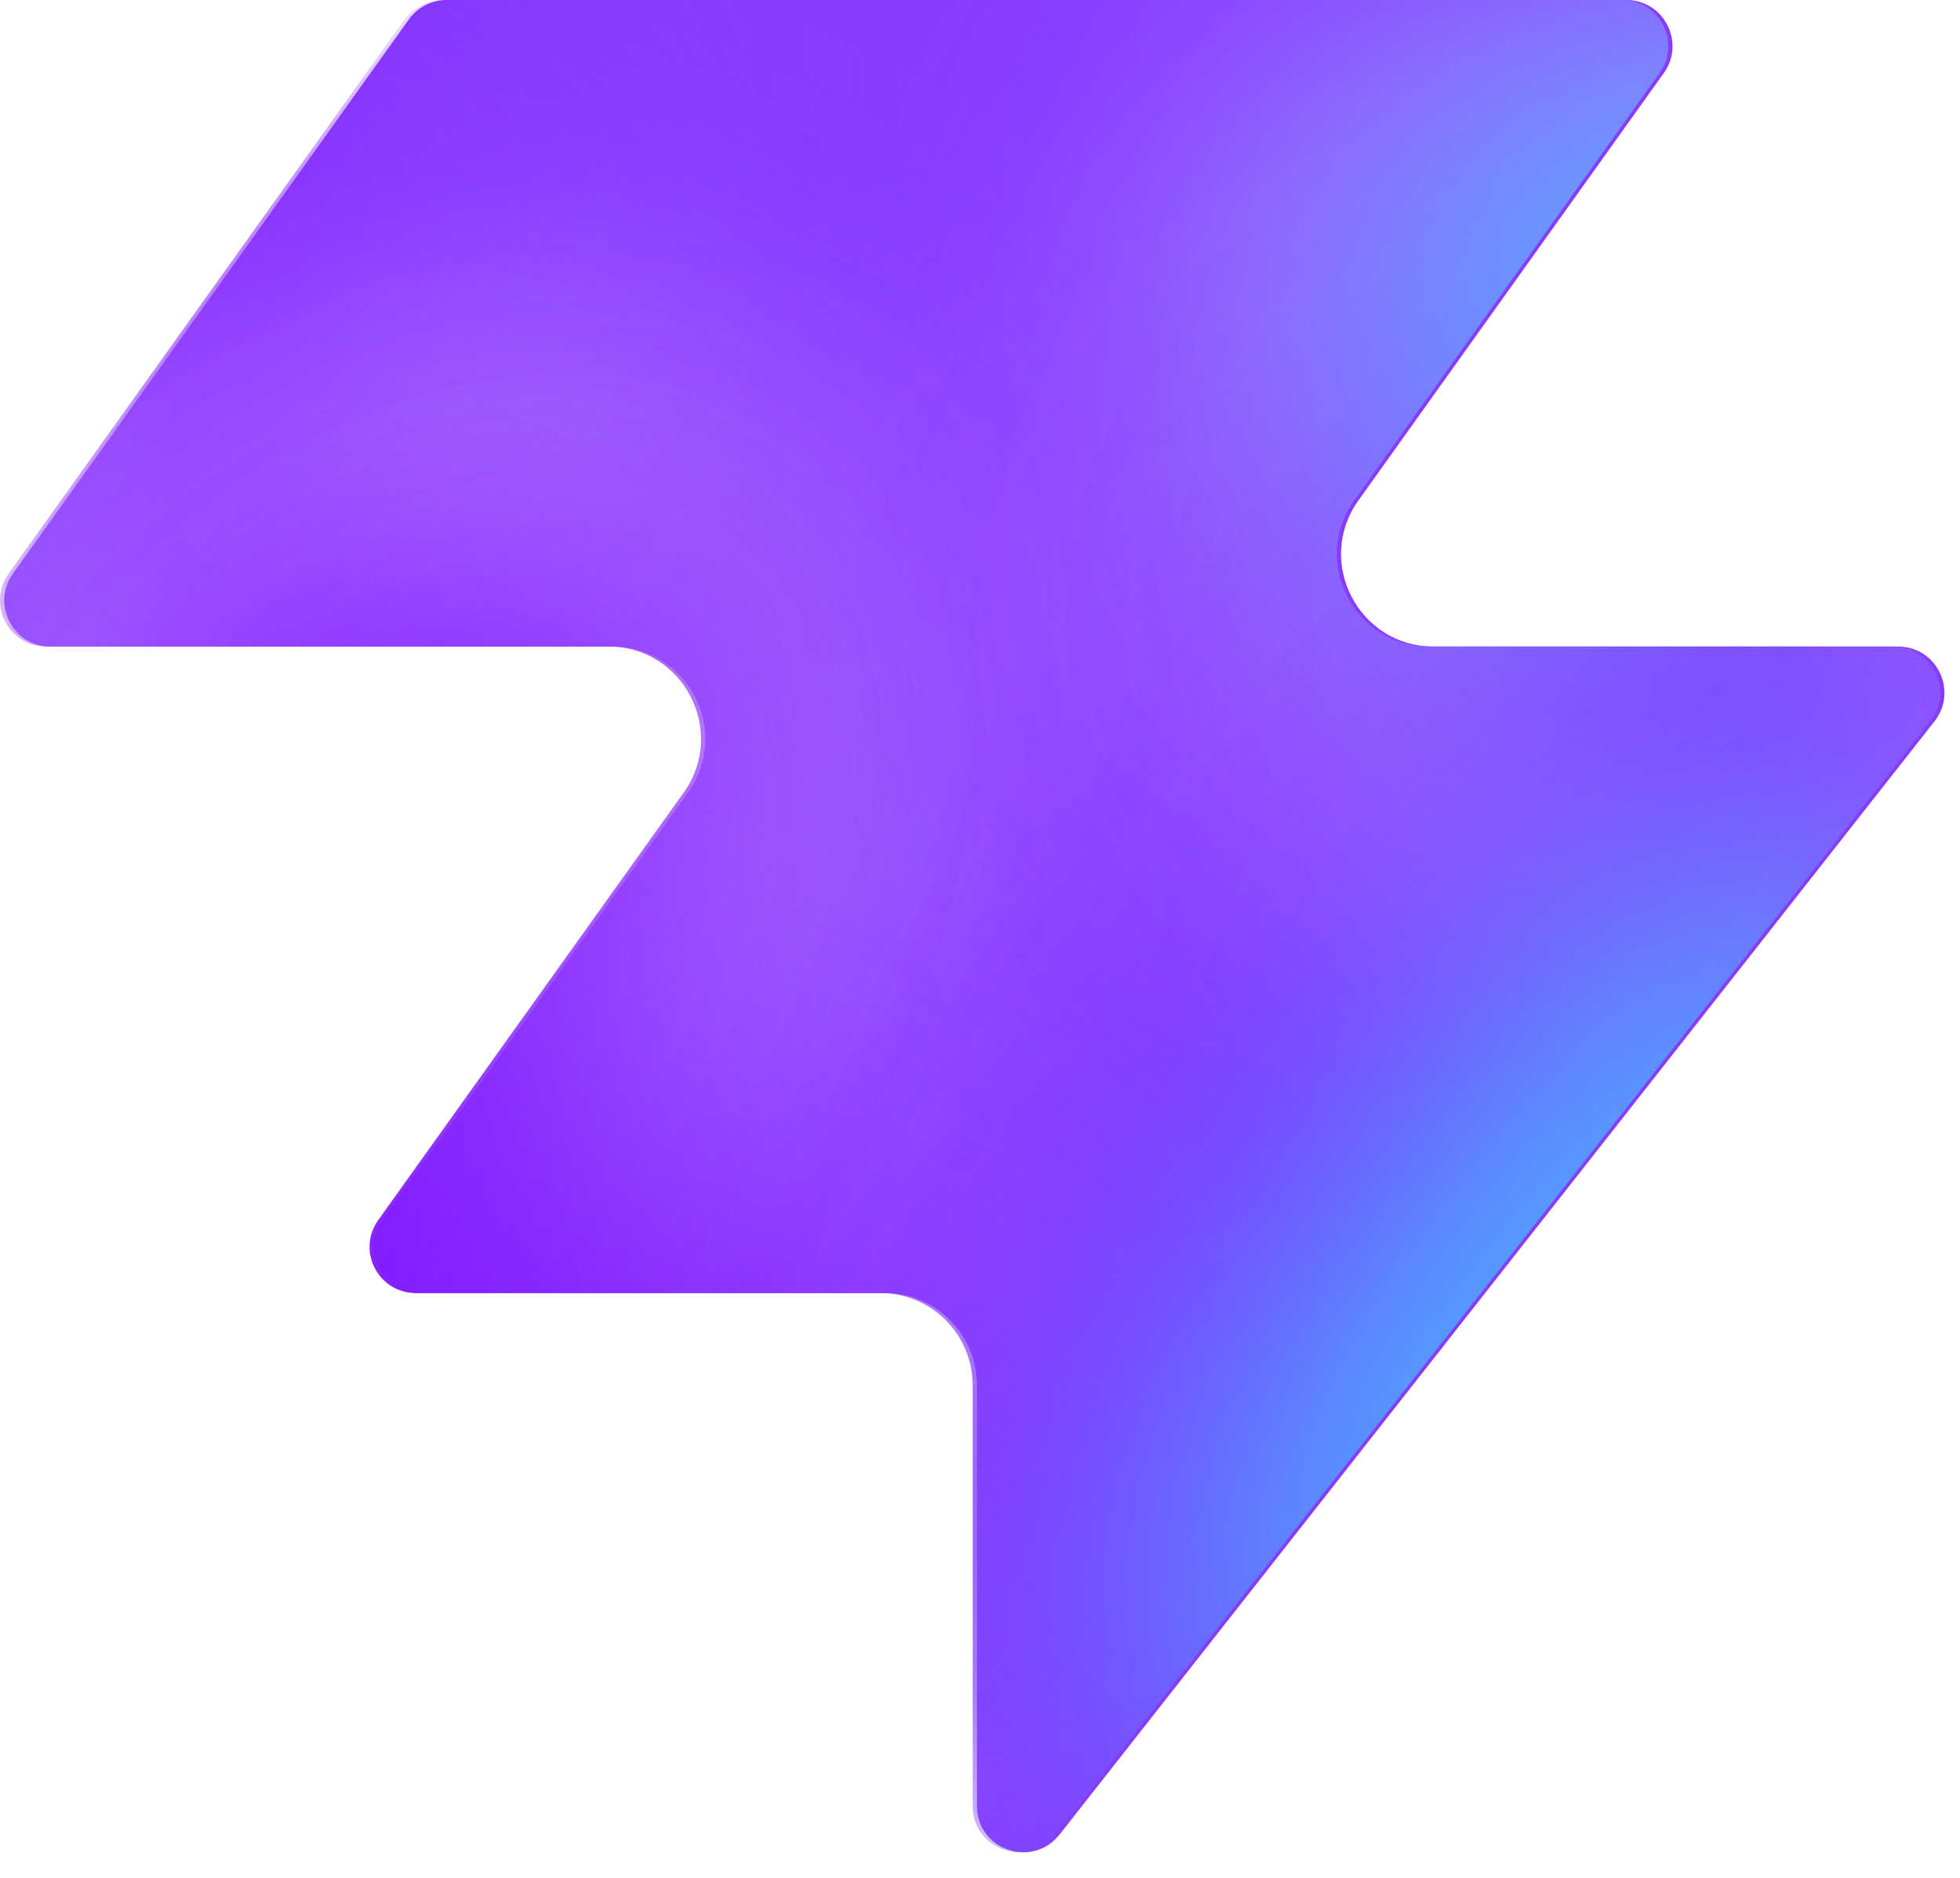
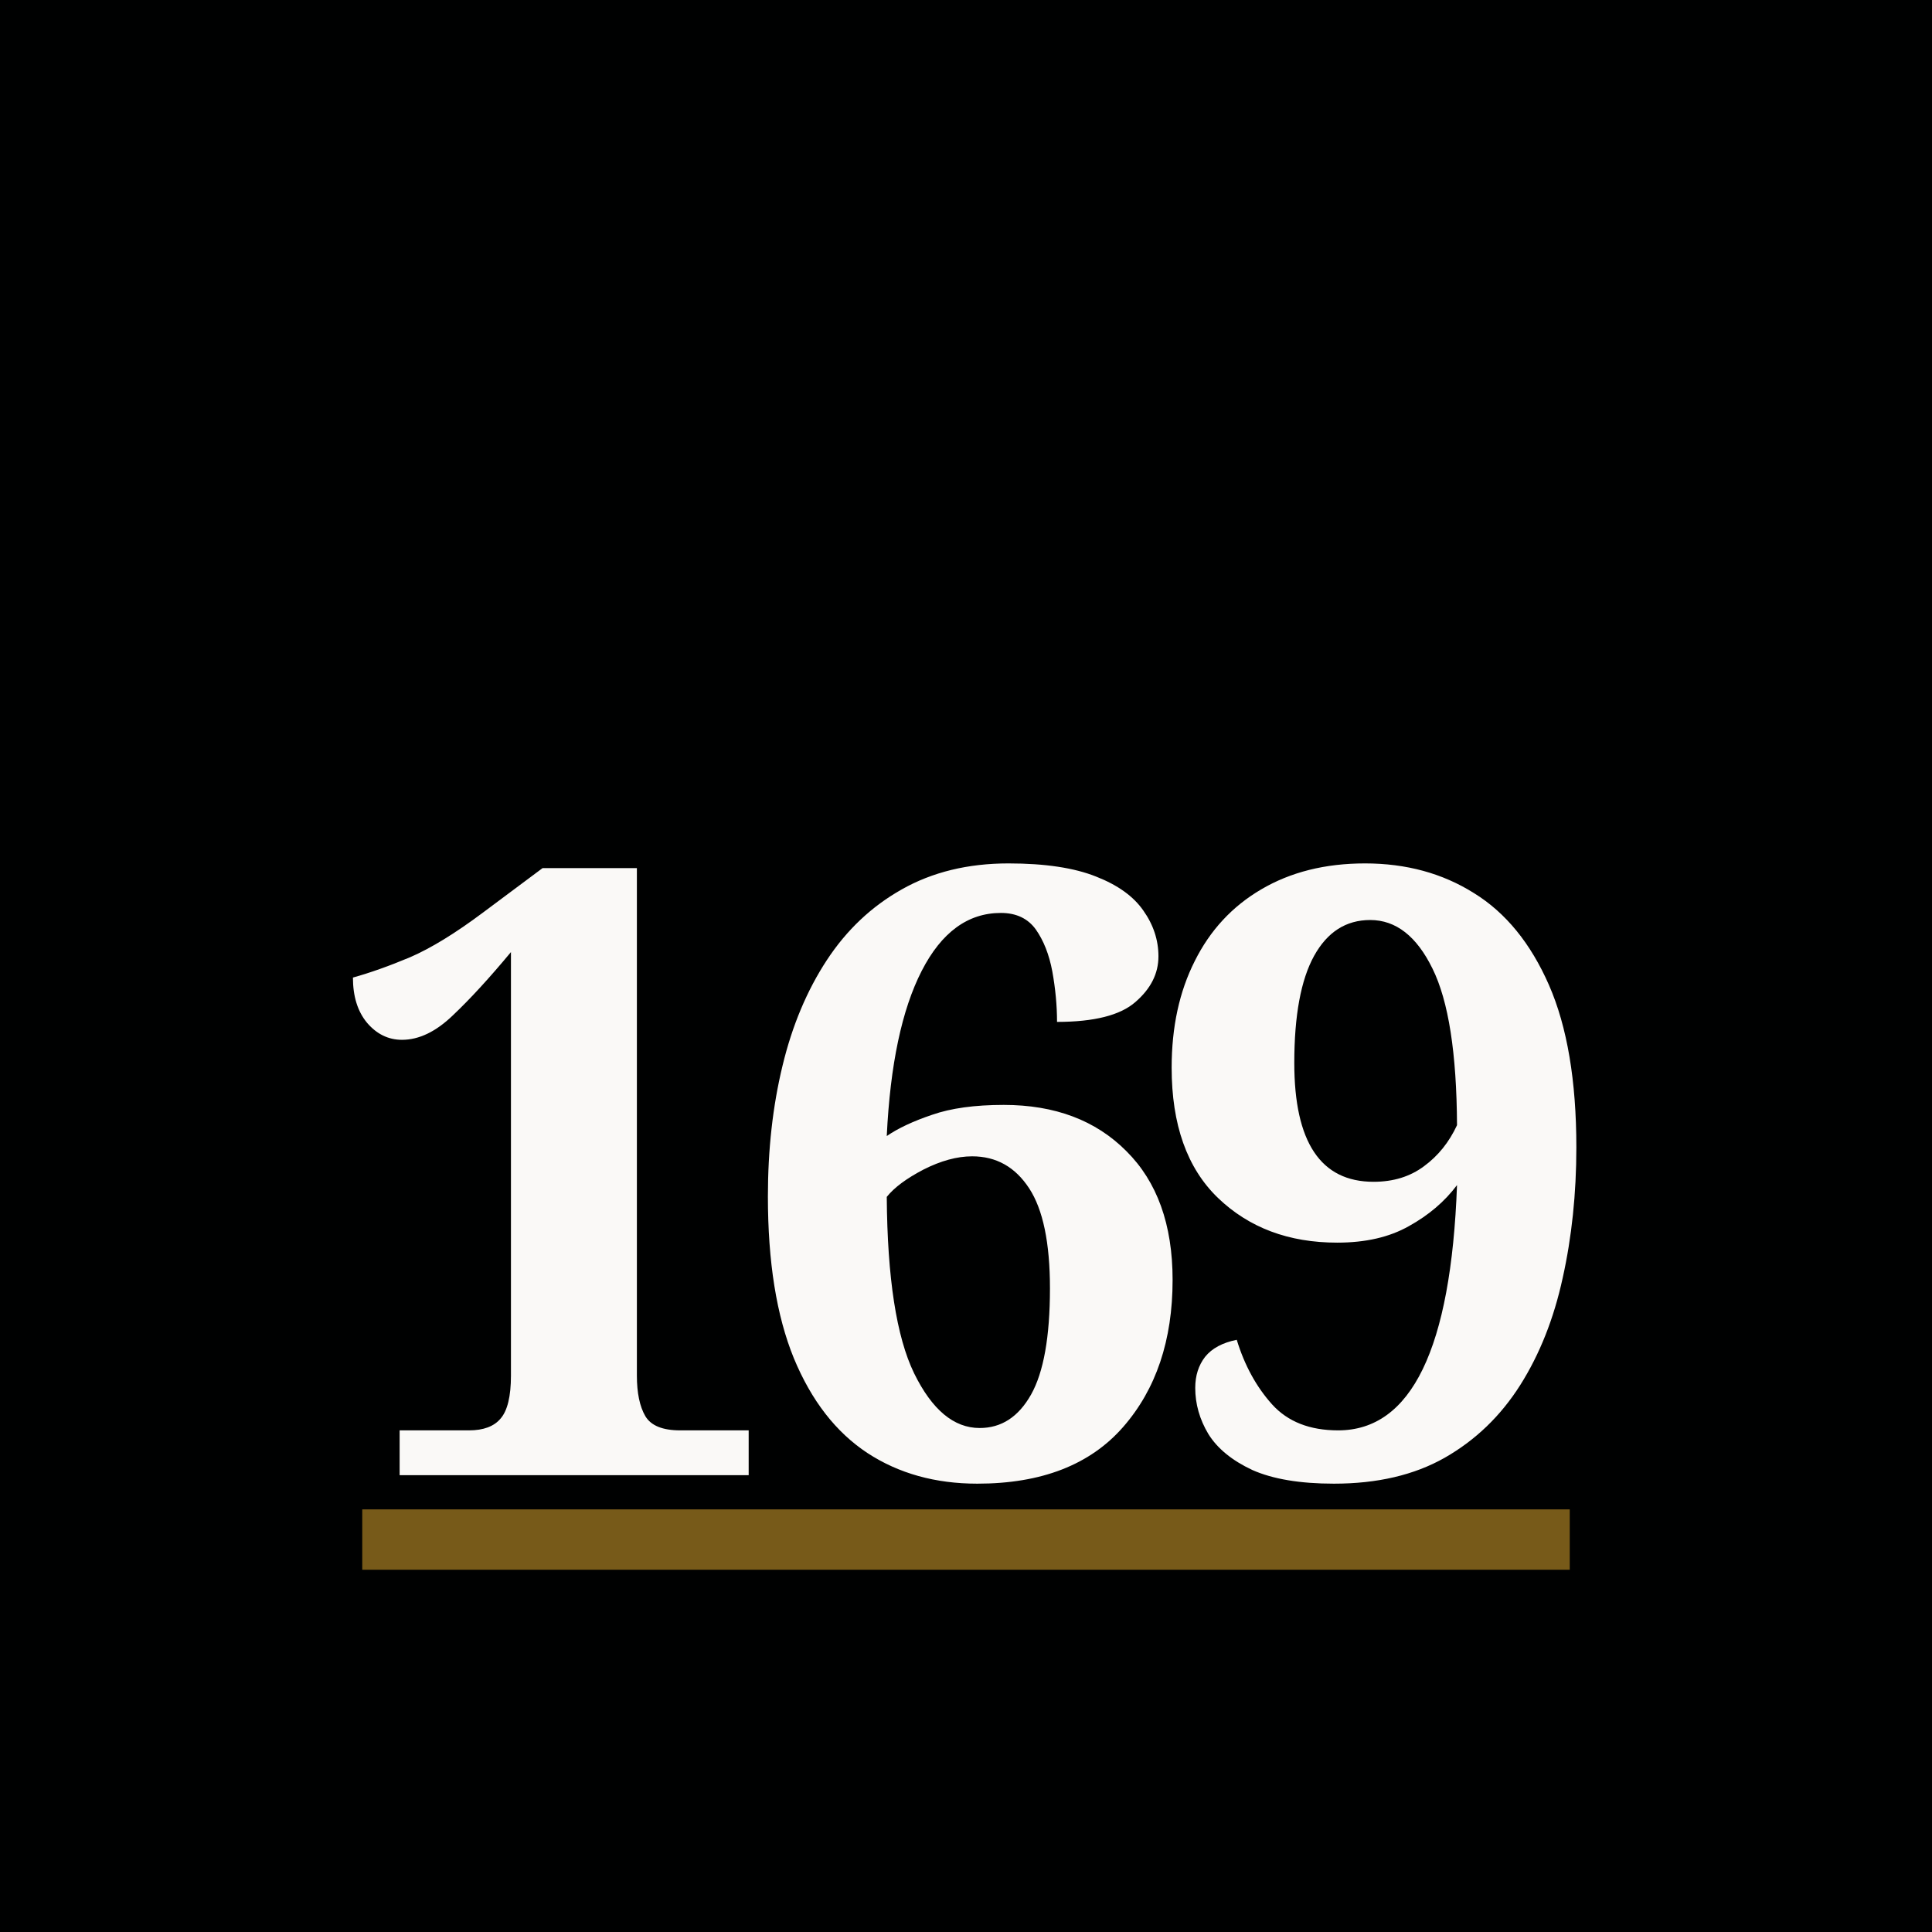
- <svg xmlns="http://www.w3.org/2000/svg" width="48" height="46" fill="none" viewBox="0 0 48 46">
-   <path fill="#863bff" d="M25.946 44.938c-.664.845-2.021.375-2.021-.698V33.937a2.26 2.26 0 0 0-2.262-2.262H10.287c-.92 0-1.456-1.04-.92-1.788l7.48-10.471c1.07-1.497 0-3.578-1.842-3.578H1.237c-.92 0-1.456-1.04-.92-1.788L10.013.474c.214-.297.556-.474.92-.474h28.894c.92 0 1.456 1.04.92 1.788l-7.48 10.471c-1.07 1.498 0 3.579 1.842 3.579h11.377c.943 0 1.473 1.088.89 1.83L25.947 44.94z" style="fill:#863bff;fill:color(display-p3 .525 .23 1);fill-opacity:1" />
-   <mask id="a" width="48" height="46" x="0" y="0" maskUnits="userSpaceOnUse" style="mask-type:alpha">
-     <path fill="#000" d="M25.842 44.938c-.664.844-2.021.375-2.021-.698V33.937a2.26 2.26 0 0 0-2.262-2.262H10.183c-.92 0-1.456-1.04-.92-1.788l7.48-10.471c1.07-1.498 0-3.579-1.842-3.579H1.133c-.92 0-1.456-1.04-.92-1.787L9.91.473c.214-.297.556-.474.92-.474h28.894c.92 0 1.456 1.04.92 1.788l-7.48 10.471c-1.07 1.498 0 3.578 1.842 3.578h11.377c.943 0 1.473 1.088.89 1.832L25.843 44.94z" style="fill:#000;fill-opacity:1" />
-   </mask>
-   <g mask="url(#a)">
-     <g filter="url(#b)">
-       <ellipse cx="5.508" cy="14.704" fill="#ede6ff" rx="5.508" ry="14.704" style="fill:#ede6ff;fill:color(display-p3 .927 .903 1);fill-opacity:1" transform="matrix(.00324 1 1 -.00324 -4.47 31.516)" />
-     </g>
-     <g filter="url(#c)">
-       <ellipse cx="10.399" cy="29.851" fill="#ede6ff" rx="10.399" ry="29.851" style="fill:#ede6ff;fill:color(display-p3 .927 .903 1);fill-opacity:1" transform="matrix(.00324 1 1 -.00324 -39.328 7.883)" />
-     </g>
-     <g filter="url(#d)">
-       <ellipse cx="5.508" cy="30.487" fill="#7e14ff" rx="5.508" ry="30.487" style="fill:#7e14ff;fill:color(display-p3 .492 .077 1);fill-opacity:1" transform="rotate(89.814 -25.913 -14.639)scale(1 -1)" />
-     </g>
-     <g filter="url(#e)">
-       <ellipse cx="5.508" cy="30.599" fill="#7e14ff" rx="5.508" ry="30.599" style="fill:#7e14ff;fill:color(display-p3 .492 .077 1);fill-opacity:1" transform="rotate(89.814 -32.644 -3.334)scale(1 -1)" />
-     </g>
-     <g filter="url(#f)">
-       <ellipse cx="5.508" cy="30.599" fill="#7e14ff" rx="5.508" ry="30.599" style="fill:#7e14ff;fill:color(display-p3 .492 .077 1);fill-opacity:1" transform="matrix(.00324 1 1 -.00324 -34.34 30.47)" />
-     </g>
-     <g filter="url(#g)">
-       <ellipse cx="14.072" cy="22.078" fill="#ede6ff" rx="14.072" ry="22.078" style="fill:#ede6ff;fill:color(display-p3 .927 .903 1);fill-opacity:1" transform="rotate(93.35 24.506 48.493)scale(-1 1)" />
-     </g>
-     <g filter="url(#h)">
-       <ellipse cx="3.47" cy="21.501" fill="#7e14ff" rx="3.47" ry="21.501" style="fill:#7e14ff;fill:color(display-p3 .492 .077 1);fill-opacity:1" transform="rotate(89.009 28.708 47.59)scale(-1 1)" />
-     </g>
-     <g filter="url(#i)">
-       <ellipse cx="3.47" cy="21.501" fill="#7e14ff" rx="3.47" ry="21.501" style="fill:#7e14ff;fill:color(display-p3 .492 .077 1);fill-opacity:1" transform="rotate(89.009 28.708 47.59)scale(-1 1)" />
-     </g>
-     <g filter="url(#j)">
-       <ellipse cx=".387" cy="8.972" fill="#7e14ff" rx="4.407" ry="29.108" style="fill:#7e14ff;fill:color(display-p3 .492 .077 1);fill-opacity:1" transform="rotate(39.51 .387 8.972)" />
-     </g>
-     <g filter="url(#k)">
-       <ellipse cx="47.523" cy="-6.092" fill="#7e14ff" rx="4.407" ry="29.108" style="fill:#7e14ff;fill:color(display-p3 .492 .077 1);fill-opacity:1" transform="rotate(37.892 47.523 -6.092)" />
-     </g>
-     <g filter="url(#l)">
-       <ellipse cx="41.412" cy="6.333" fill="#47bfff" rx="5.971" ry="9.665" style="fill:#47bfff;fill:color(display-p3 .28 .748 1);fill-opacity:1" transform="rotate(37.892 41.412 6.333)" />
-     </g>
-     <g filter="url(#m)">
-       <ellipse cx="-1.879" cy="38.332" fill="#7e14ff" rx="4.407" ry="29.108" style="fill:#7e14ff;fill:color(display-p3 .492 .077 1);fill-opacity:1" transform="rotate(37.892 -1.88 38.332)" />
-     </g>
-     <g filter="url(#n)">
-       <ellipse cx="-1.879" cy="38.332" fill="#7e14ff" rx="4.407" ry="29.108" style="fill:#7e14ff;fill:color(display-p3 .492 .077 1);fill-opacity:1" transform="rotate(37.892 -1.88 38.332)" />
-     </g>
-     <g filter="url(#o)">
-       <ellipse cx="35.651" cy="29.907" fill="#7e14ff" rx="4.407" ry="29.108" style="fill:#7e14ff;fill:color(display-p3 .492 .077 1);fill-opacity:1" transform="rotate(37.892 35.651 29.907)" />
-     </g>
-     <g filter="url(#p)">
-       <ellipse cx="38.418" cy="32.4" fill="#47bfff" rx="5.971" ry="15.297" style="fill:#47bfff;fill:color(display-p3 .28 .748 1);fill-opacity:1" transform="rotate(37.892 38.418 32.4)" />
-     </g>
-   </g>
-   <defs>
-     <filter id="b" width="60.045" height="41.654" x="-19.77" y="16.149" color-interpolation-filters="sRGB" filterUnits="userSpaceOnUse">
-       <feFlood flood-opacity="0" result="BackgroundImageFix" />
-       <feBlend in="SourceGraphic" in2="BackgroundImageFix" result="shape" />
-       <feGaussianBlur result="effect1_foregroundBlur_2002_17158" stdDeviation="7.659" />
-     </filter>
-     <filter id="c" width="90.34" height="51.437" x="-54.613" y="-7.533" color-interpolation-filters="sRGB" filterUnits="userSpaceOnUse">
-       <feFlood flood-opacity="0" result="BackgroundImageFix" />
-       <feBlend in="SourceGraphic" in2="BackgroundImageFix" result="shape" />
-       <feGaussianBlur result="effect1_foregroundBlur_2002_17158" stdDeviation="7.659" />
-     </filter>
-     <filter id="d" width="79.355" height="29.4" x="-49.64" y="2.03" color-interpolation-filters="sRGB" filterUnits="userSpaceOnUse">
-       <feFlood flood-opacity="0" result="BackgroundImageFix" />
-       <feBlend in="SourceGraphic" in2="BackgroundImageFix" result="shape" />
-       <feGaussianBlur result="effect1_foregroundBlur_2002_17158" stdDeviation="4.596" />
-     </filter>
-     <filter id="e" width="79.579" height="29.4" x="-45.045" y="20.029" color-interpolation-filters="sRGB" filterUnits="userSpaceOnUse">
-       <feFlood flood-opacity="0" result="BackgroundImageFix" />
-       <feBlend in="SourceGraphic" in2="BackgroundImageFix" result="shape" />
-       <feGaussianBlur result="effect1_foregroundBlur_2002_17158" stdDeviation="4.596" />
-     </filter>
-     <filter id="f" width="79.579" height="29.4" x="-43.513" y="21.178" color-interpolation-filters="sRGB" filterUnits="userSpaceOnUse">
-       <feFlood flood-opacity="0" result="BackgroundImageFix" />
-       <feBlend in="SourceGraphic" in2="BackgroundImageFix" result="shape" />
-       <feGaussianBlur result="effect1_foregroundBlur_2002_17158" stdDeviation="4.596" />
-     </filter>
-     <filter id="g" width="74.749" height="58.852" x="15.756" y="-17.901" color-interpolation-filters="sRGB" filterUnits="userSpaceOnUse">
-       <feFlood flood-opacity="0" result="BackgroundImageFix" />
-       <feBlend in="SourceGraphic" in2="BackgroundImageFix" result="shape" />
-       <feGaussianBlur result="effect1_foregroundBlur_2002_17158" stdDeviation="7.659" />
-     </filter>
-     <filter id="h" width="61.377" height="25.362" x="23.548" y="2.284" color-interpolation-filters="sRGB" filterUnits="userSpaceOnUse">
-       <feFlood flood-opacity="0" result="BackgroundImageFix" />
-       <feBlend in="SourceGraphic" in2="BackgroundImageFix" result="shape" />
-       <feGaussianBlur result="effect1_foregroundBlur_2002_17158" stdDeviation="4.596" />
-     </filter>
-     <filter id="i" width="61.377" height="25.362" x="23.548" y="2.284" color-interpolation-filters="sRGB" filterUnits="userSpaceOnUse">
-       <feFlood flood-opacity="0" result="BackgroundImageFix" />
-       <feBlend in="SourceGraphic" in2="BackgroundImageFix" result="shape" />
-       <feGaussianBlur result="effect1_foregroundBlur_2002_17158" stdDeviation="4.596" />
-     </filter>
-     <filter id="j" width="56.045" height="63.649" x="-27.636" y="-22.853" color-interpolation-filters="sRGB" filterUnits="userSpaceOnUse">
-       <feFlood flood-opacity="0" result="BackgroundImageFix" />
-       <feBlend in="SourceGraphic" in2="BackgroundImageFix" result="shape" />
-       <feGaussianBlur result="effect1_foregroundBlur_2002_17158" stdDeviation="4.596" />
-     </filter>
-     <filter id="k" width="54.814" height="64.646" x="20.116" y="-38.415" color-interpolation-filters="sRGB" filterUnits="userSpaceOnUse">
-       <feFlood flood-opacity="0" result="BackgroundImageFix" />
-       <feBlend in="SourceGraphic" in2="BackgroundImageFix" result="shape" />
-       <feGaussianBlur result="effect1_foregroundBlur_2002_17158" stdDeviation="4.596" />
-     </filter>
-     <filter id="l" width="33.541" height="35.313" x="24.641" y="-11.323" color-interpolation-filters="sRGB" filterUnits="userSpaceOnUse">
-       <feFlood flood-opacity="0" result="BackgroundImageFix" />
-       <feBlend in="SourceGraphic" in2="BackgroundImageFix" result="shape" />
-       <feGaussianBlur result="effect1_foregroundBlur_2002_17158" stdDeviation="4.596" />
-     </filter>
-     <filter id="m" width="54.814" height="64.646" x="-29.286" y="6.009" color-interpolation-filters="sRGB" filterUnits="userSpaceOnUse">
-       <feFlood flood-opacity="0" result="BackgroundImageFix" />
-       <feBlend in="SourceGraphic" in2="BackgroundImageFix" result="shape" />
-       <feGaussianBlur result="effect1_foregroundBlur_2002_17158" stdDeviation="4.596" />
-     </filter>
-     <filter id="n" width="54.814" height="64.646" x="-29.286" y="6.009" color-interpolation-filters="sRGB" filterUnits="userSpaceOnUse">
-       <feFlood flood-opacity="0" result="BackgroundImageFix" />
-       <feBlend in="SourceGraphic" in2="BackgroundImageFix" result="shape" />
-       <feGaussianBlur result="effect1_foregroundBlur_2002_17158" stdDeviation="4.596" />
-     </filter>
-     <filter id="o" width="54.814" height="64.646" x="8.244" y="-2.416" color-interpolation-filters="sRGB" filterUnits="userSpaceOnUse">
-       <feFlood flood-opacity="0" result="BackgroundImageFix" />
-       <feBlend in="SourceGraphic" in2="BackgroundImageFix" result="shape" />
-       <feGaussianBlur result="effect1_foregroundBlur_2002_17158" stdDeviation="4.596" />
-     </filter>
-     <filter id="p" width="39.409" height="43.623" x="18.713" y="10.588" color-interpolation-filters="sRGB" filterUnits="userSpaceOnUse">
-       <feFlood flood-opacity="0" result="BackgroundImageFix" />
-       <feBlend in="SourceGraphic" in2="BackgroundImageFix" result="shape" />
-       <feGaussianBlur result="effect1_foregroundBlur_2002_17158" stdDeviation="4.596" />
-     </filter>
-   </defs>
+ <svg xmlns="http://www.w3.org/2000/svg" width="64" height="64" viewBox="0 0 64 64" fill="none">
+   <rect width="64" height="64" fill="#000101" />
+   <text x="32" y="38" text-anchor="middle" dominant-baseline="central" font-family="serif" font-weight="700" font-size="28" fill="#faf9f7" letter-spacing="-2">169</text>
+   <rect x="12" y="50" width="40" height="2" fill="#775a19" />
</svg>
